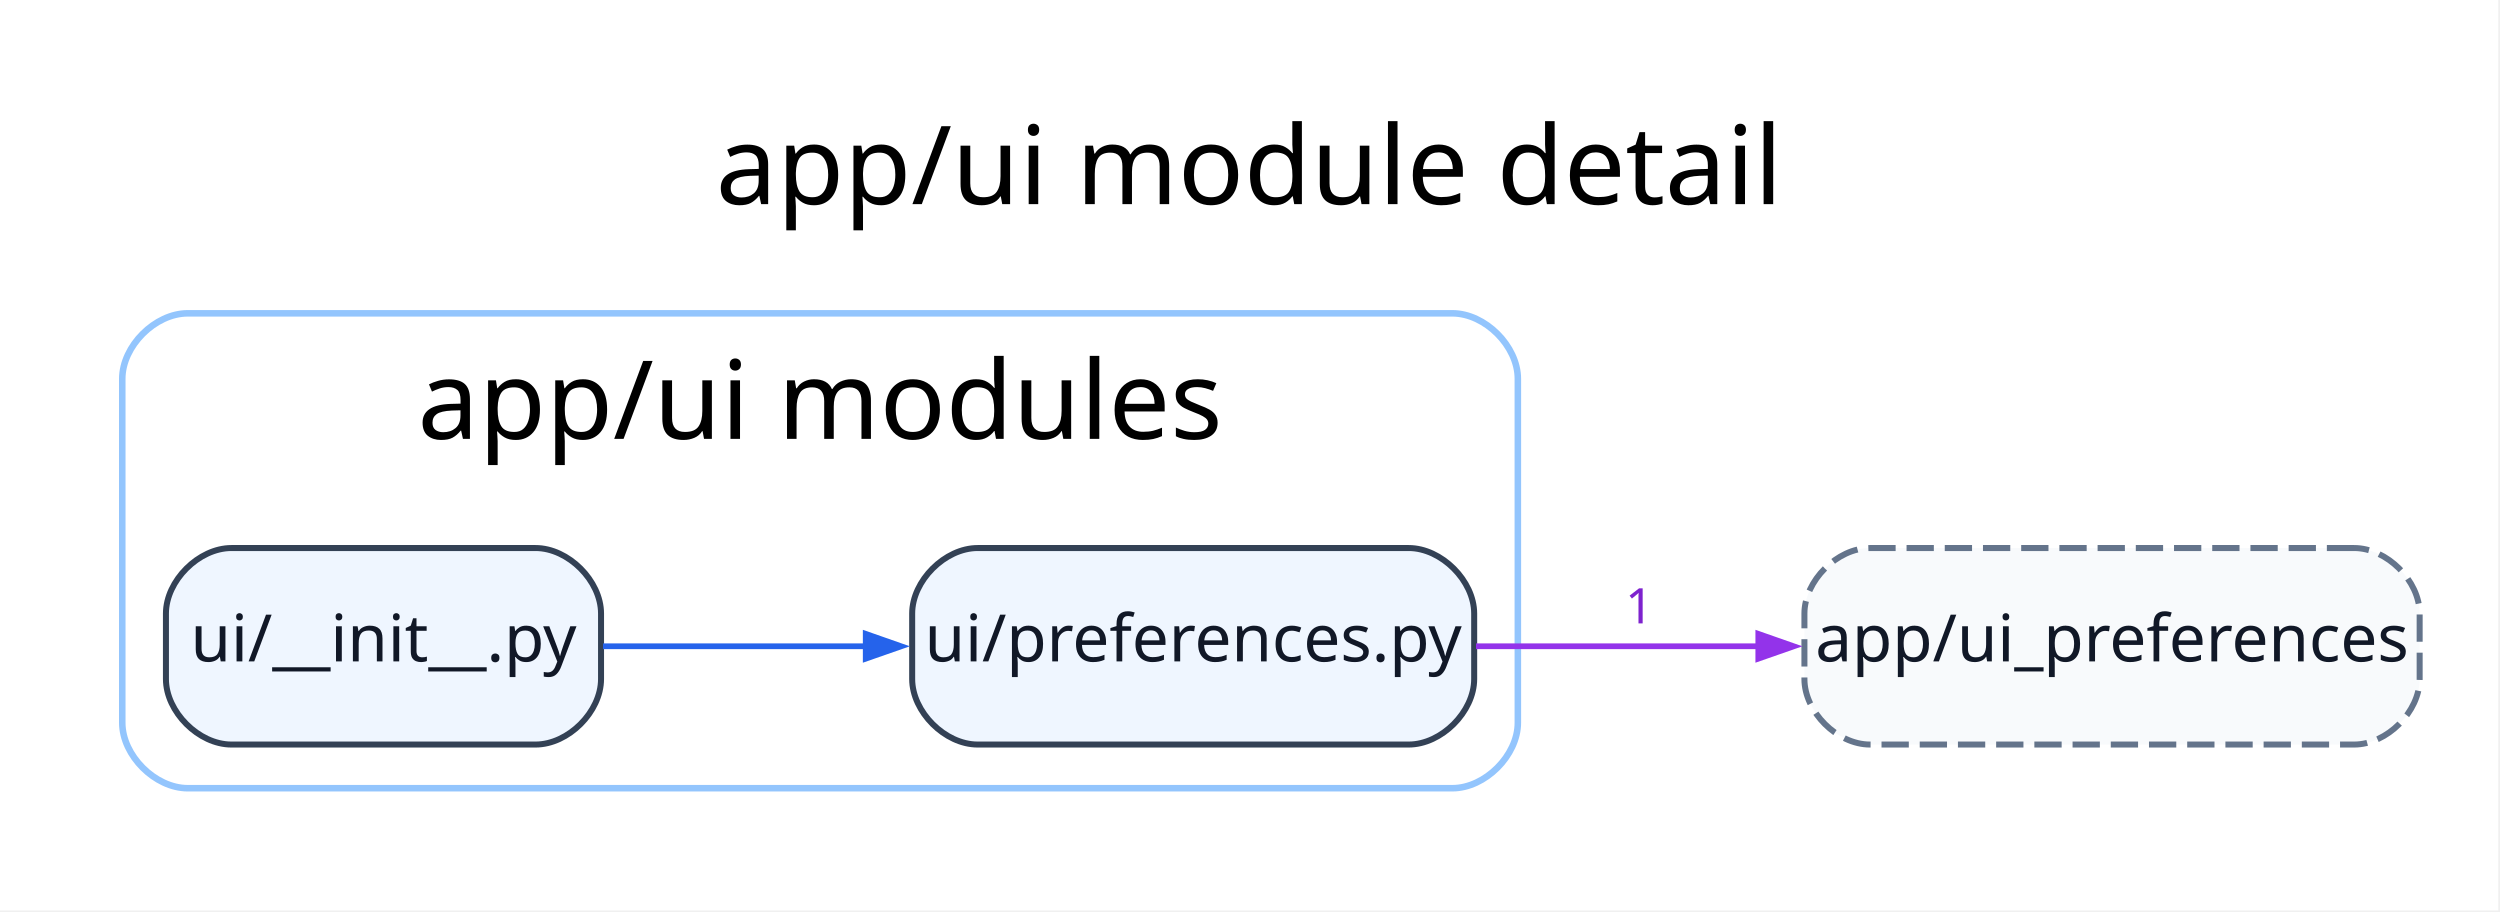
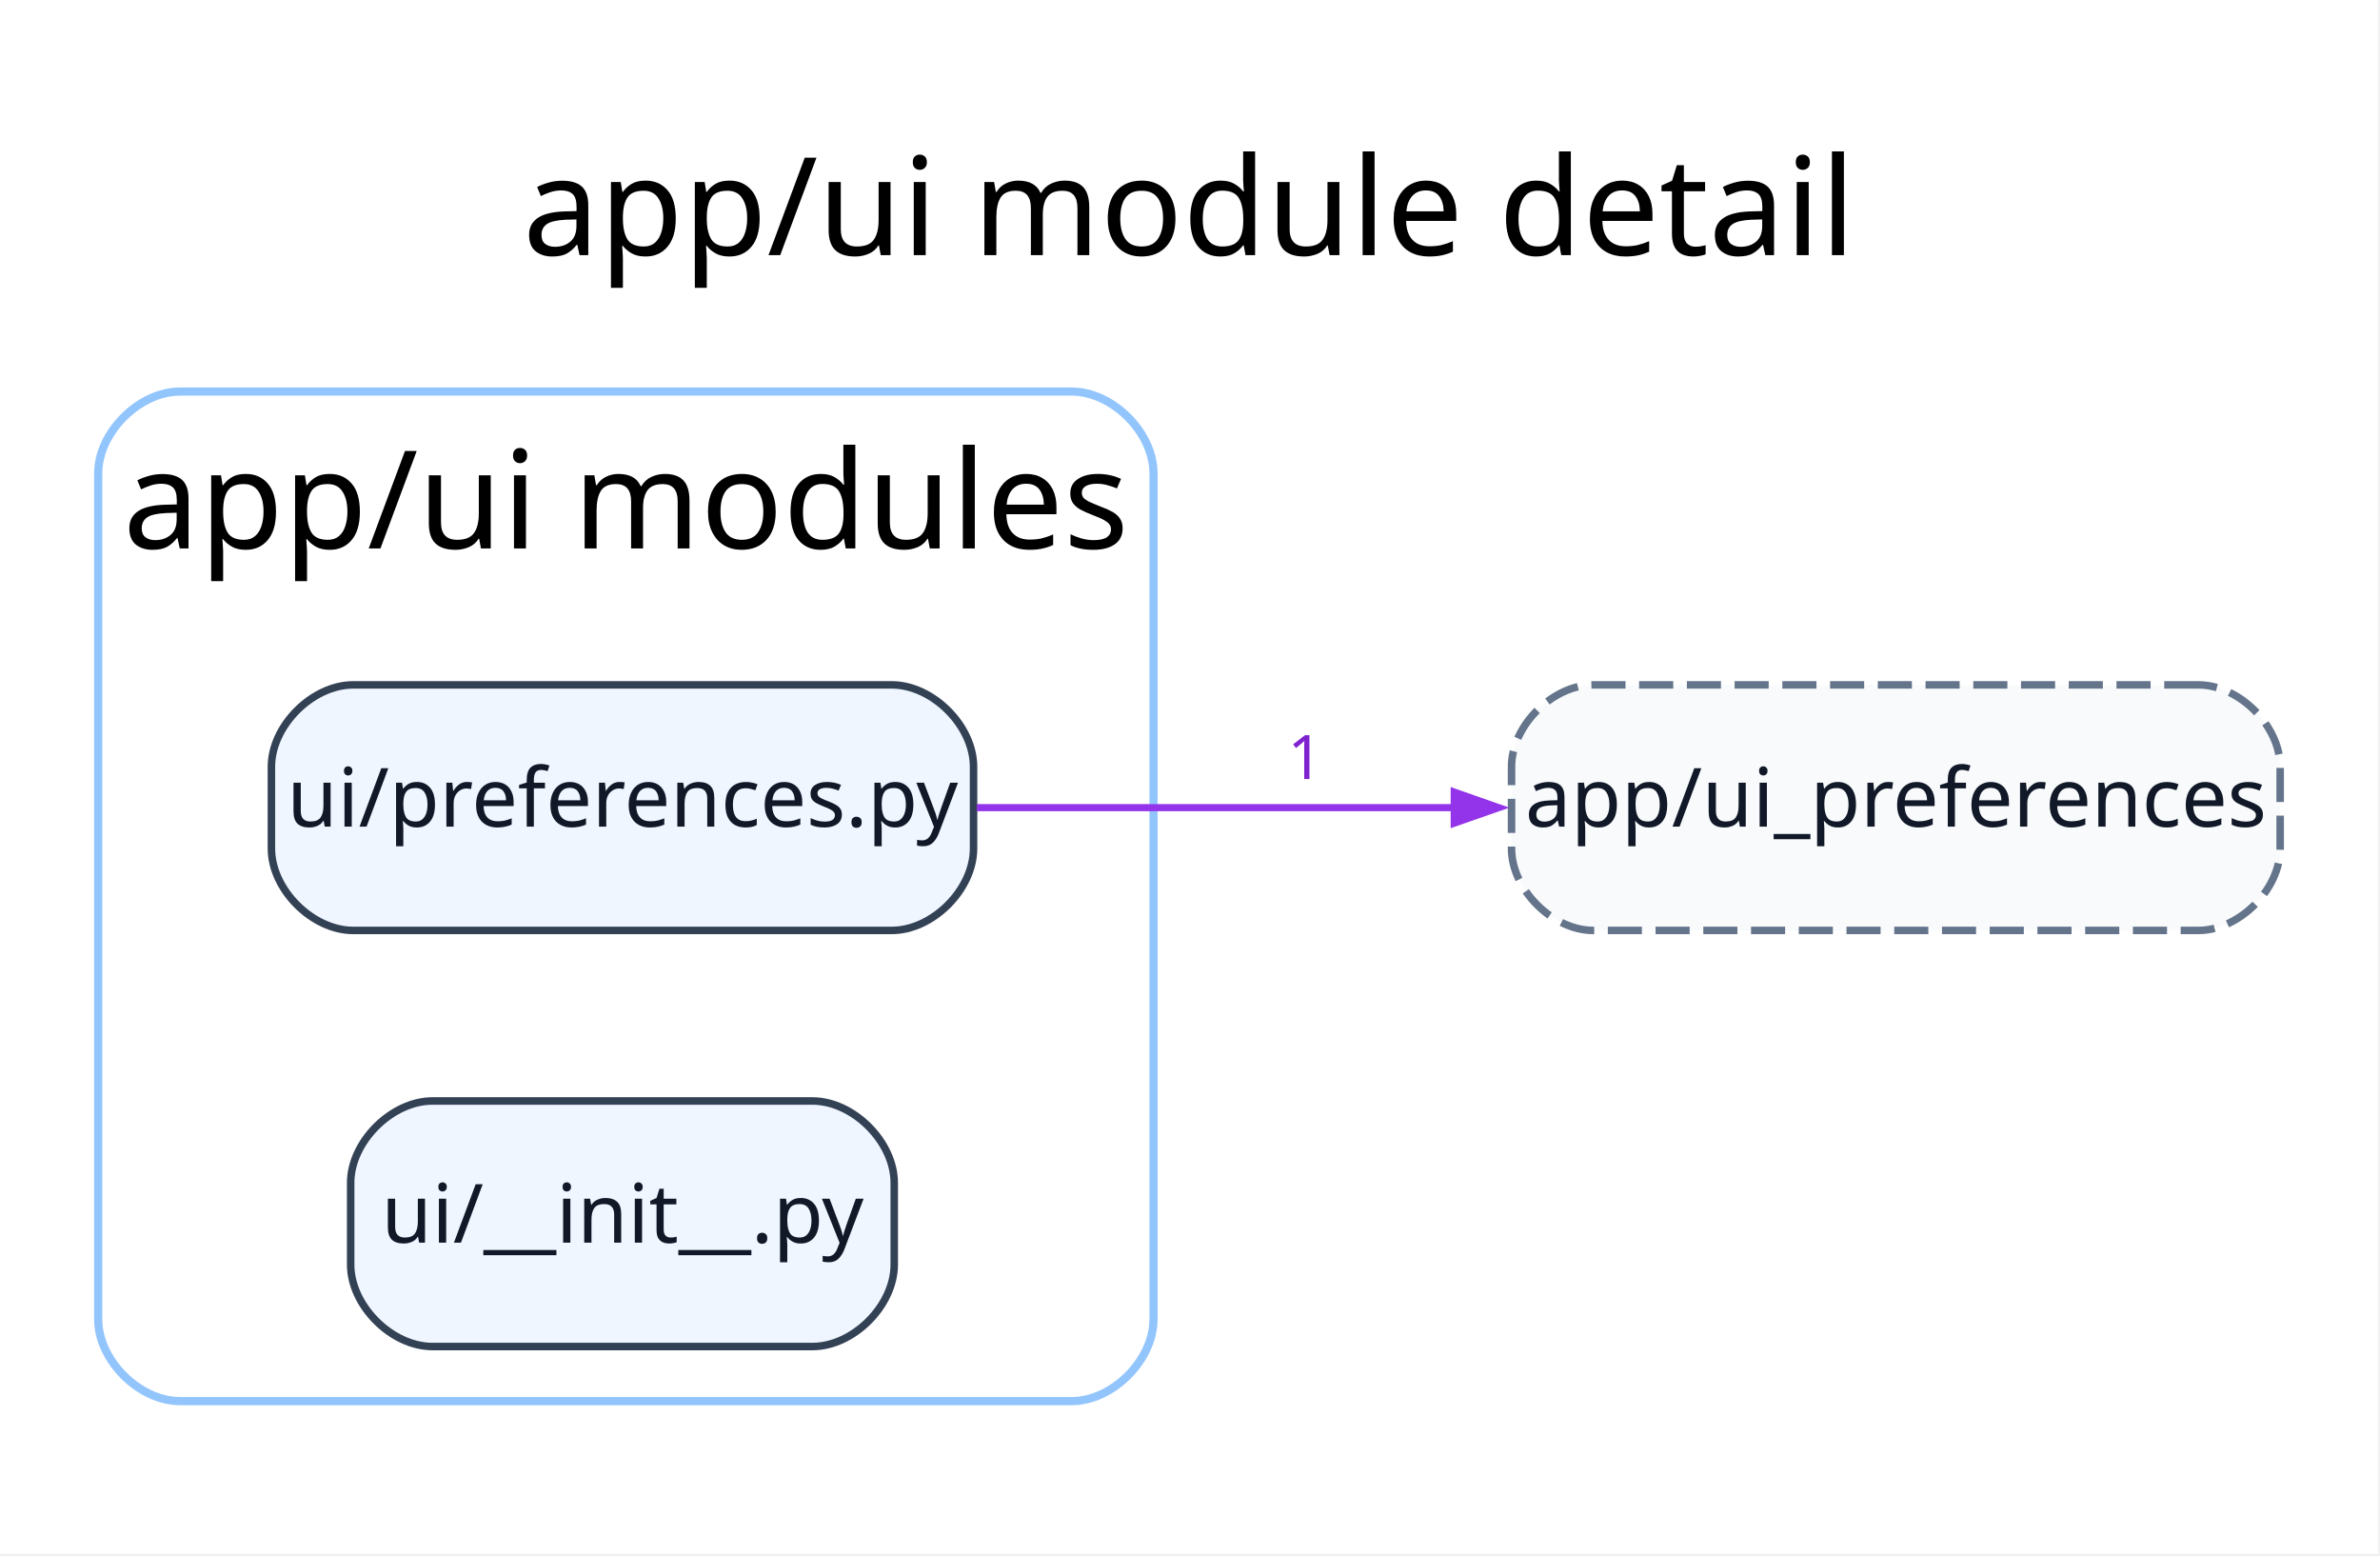
- <svg xmlns="http://www.w3.org/2000/svg" width="458pt" height="167pt" viewBox="0.00 0.00 458.00 167.00">
-   <g id="graph0" class="graph" transform="scale(1 1) rotate(0) translate(14.4 152.4)">
-     <polygon fill="white" stroke="none" points="-14.4,14.4 -14.4,-152.4 443.28,-152.4 443.28,14.4 -14.4,14.4" />
-     <text xml:space="preserve" text-anchor="middle" x="214.44" y="-115" font-family="Segoe UI" font-size="20.00">app/ui module detail</text>
+ <svg xmlns="http://www.w3.org/2000/svg" width="349pt" height="228pt" viewBox="0.00 0.00 349.00 228.00">
+   <g id="graph0" class="graph" transform="scale(1 1) rotate(0) translate(14.4 213.4)">
+     <polygon fill="white" stroke="none" points="-14.4,14.4 -14.4,-213.4 334.36,-213.4 334.36,14.4 -14.4,14.4" />
+     <text xml:space="preserve" text-anchor="middle" x="159.98" y="-176" font-family="Segoe UI" font-size="20.00">app/ui module detail</text>
    <g id="clust1" class="cluster">
-       <path fill="white" stroke="#93c5fd" stroke-width="1.2" d="M20,-8C20,-8 251.67,-8 251.67,-8 257.67,-8 263.67,-14 263.67,-20 263.67,-20 263.67,-83 263.67,-83 263.67,-89 257.67,-95 251.67,-95 251.67,-95 20,-95 20,-95 14,-95 8,-89 8,-83 8,-83 8,-20 8,-20 8,-14 14,-8 20,-8" />
-       <text xml:space="preserve" text-anchor="middle" x="135.83" y="-72" font-family="Segoe UI" font-size="20.00">app/ui modules</text>
+       <path fill="white" stroke="#93c5fd" stroke-width="1.2" d="M12,-8C12,-8 142.75,-8 142.75,-8 148.75,-8 154.75,-14 154.75,-20 154.75,-20 154.75,-144 154.75,-144 154.75,-150 148.75,-156 142.75,-156 142.75,-156 12,-156 12,-156 6,-156 0,-150 0,-144 0,-144 0,-20 0,-20 0,-14 6,-8 12,-8" />
+       <text xml:space="preserve" text-anchor="middle" x="77.38" y="-133" font-family="Segoe UI" font-size="20.00">app/ui modules</text>
    </g>
    <g id="node1" class="node">
-       <path fill="#eff6ff" stroke="#334155" stroke-width="1.1" d="M83.71,-52C83.71,-52 28,-52 28,-52 22,-52 16,-46 16,-40 16,-40 16,-28 16,-28 16,-22 22,-16 28,-16 28,-16 83.71,-16 83.71,-16 89.71,-16 95.71,-22 95.71,-28 95.71,-28 95.71,-40 95.71,-40 95.71,-46 89.71,-52 83.71,-52" />
-       <text xml:space="preserve" text-anchor="middle" x="55.86" y="-31.23" font-family="Segoe UI" font-size="12.00" fill="#111827">ui/__init__.py</text>
+       <path fill="#eff6ff" stroke="#334155" stroke-width="1.1" d="M104.73,-52C104.73,-52 49.02,-52 49.02,-52 43.02,-52 37.02,-46 37.02,-40 37.02,-40 37.02,-28 37.02,-28 37.02,-22 43.02,-16 49.02,-16 49.02,-16 104.73,-16 104.73,-16 110.73,-16 116.73,-22 116.73,-28 116.73,-28 116.73,-40 116.73,-40 116.73,-46 110.73,-52 104.73,-52" />
+       <text xml:space="preserve" text-anchor="middle" x="76.88" y="-31.23" font-family="Segoe UI" font-size="12.00" fill="#111827">ui/__init__.py</text>
    </g>
    <g id="node2" class="node">
-       <path fill="#eff6ff" stroke="#334155" stroke-width="1.1" d="M243.67,-52C243.67,-52 164.71,-52 164.71,-52 158.71,-52 152.71,-46 152.71,-40 152.71,-40 152.71,-28 152.71,-28 152.71,-22 158.71,-16 164.71,-16 164.71,-16 243.67,-16 243.67,-16 249.67,-16 255.67,-22 255.67,-28 255.67,-28 255.67,-40 255.67,-40 255.67,-46 249.67,-52 243.67,-52" />
-       <text xml:space="preserve" text-anchor="middle" x="204.19" y="-31.23" font-family="Segoe UI" font-size="12.00" fill="#111827">ui/preferences.py</text>
+       <path fill="#eff6ff" stroke="#334155" stroke-width="1.1" d="M116.36,-113C116.36,-113 37.4,-113 37.4,-113 31.4,-113 25.4,-107 25.4,-101 25.4,-101 25.4,-89 25.4,-89 25.4,-83 31.4,-77 37.4,-77 37.4,-77 116.36,-77 116.36,-77 122.36,-77 128.36,-83 128.36,-89 128.36,-89 128.36,-101 128.36,-101 128.36,-107 122.36,-113 116.36,-113" />
+       <text xml:space="preserve" text-anchor="middle" x="76.88" y="-92.22" font-family="Segoe UI" font-size="12.00" fill="#111827">ui/preferences.py</text>
+     </g>
+     <g id="node3" class="node">
+       <path fill="#f8fafc" stroke="#64748b" stroke-width="1.1" stroke-dasharray="5,2" d="M307.96,-113C307.96,-113 219.25,-113 219.25,-113 213.25,-113 207.25,-107 207.25,-101 207.25,-101 207.25,-89 207.25,-89 207.25,-83 213.25,-77 219.25,-77 219.25,-77 307.96,-77 307.96,-77 313.96,-77 319.96,-83 319.96,-89 319.96,-89 319.96,-101 319.96,-101 319.96,-107 313.96,-113 307.96,-113" />
+       <text xml:space="preserve" text-anchor="middle" x="263.61" y="-92.22" font-family="Segoe UI" font-size="12.00" fill="#111827">app/ui_preferences</text>
    </g>
    <g id="edge1" class="edge">
-       <path fill="none" stroke="#2563eb" stroke-width="1.05" d="M96.07,-34C110.91,-34 128.15,-34 144.4,-34" />
-       <polygon fill="#2563eb" stroke="#2563eb" stroke-width="1.05" points="144.2,-36.28 150.7,-34 144.2,-31.73 144.2,-36.28" />
-     </g>
-     <g id="node3" class="node">
-       <path fill="#f8fafc" stroke="#64748b" stroke-width="1.1" stroke-dasharray="5,2" d="M416.88,-52C416.88,-52 328.17,-52 328.17,-52 322.17,-52 316.17,-46 316.17,-40 316.17,-40 316.17,-28 316.17,-28 316.17,-22 322.17,-16 328.17,-16 328.17,-16 416.88,-16 416.88,-16 422.88,-16 428.88,-22 428.88,-28 428.88,-28 428.88,-40 428.88,-40 428.88,-46 422.88,-52 416.88,-52" />
-       <text xml:space="preserve" text-anchor="middle" x="372.52" y="-31.23" font-family="Segoe UI" font-size="12.00" fill="#111827">app/ui_preferences</text>
-     </g>
-     <g id="edge2" class="edge">
-       <path fill="none" stroke="#9333ea" stroke-width="1.05" d="M256,-34C272.4,-34 290.8,-34 308,-34" />
-       <polygon fill="#9333ea" stroke="#9333ea" stroke-width="1.05" points="307.72,-36.28 314.22,-34 307.72,-31.73 307.72,-36.28" />
-       <text xml:space="preserve" text-anchor="middle" x="285.92" y="-38.2" font-family="Segoe UI" font-size="9.00" fill="#7e22ce">1</text>
+       <path fill="none" stroke="#9333ea" stroke-width="1.05" d="M128.84,-95C150.53,-95 176.05,-95 198.96,-95" />
+       <polygon fill="#9333ea" stroke="#9333ea" stroke-width="1.05" points="198.85,-97.28 205.35,-95 198.85,-92.73 198.85,-97.28" />
+       <text xml:space="preserve" text-anchor="middle" x="177" y="-99.2" font-family="Segoe UI" font-size="9.00" fill="#7e22ce">1</text>
    </g>
  </g>
</svg>
